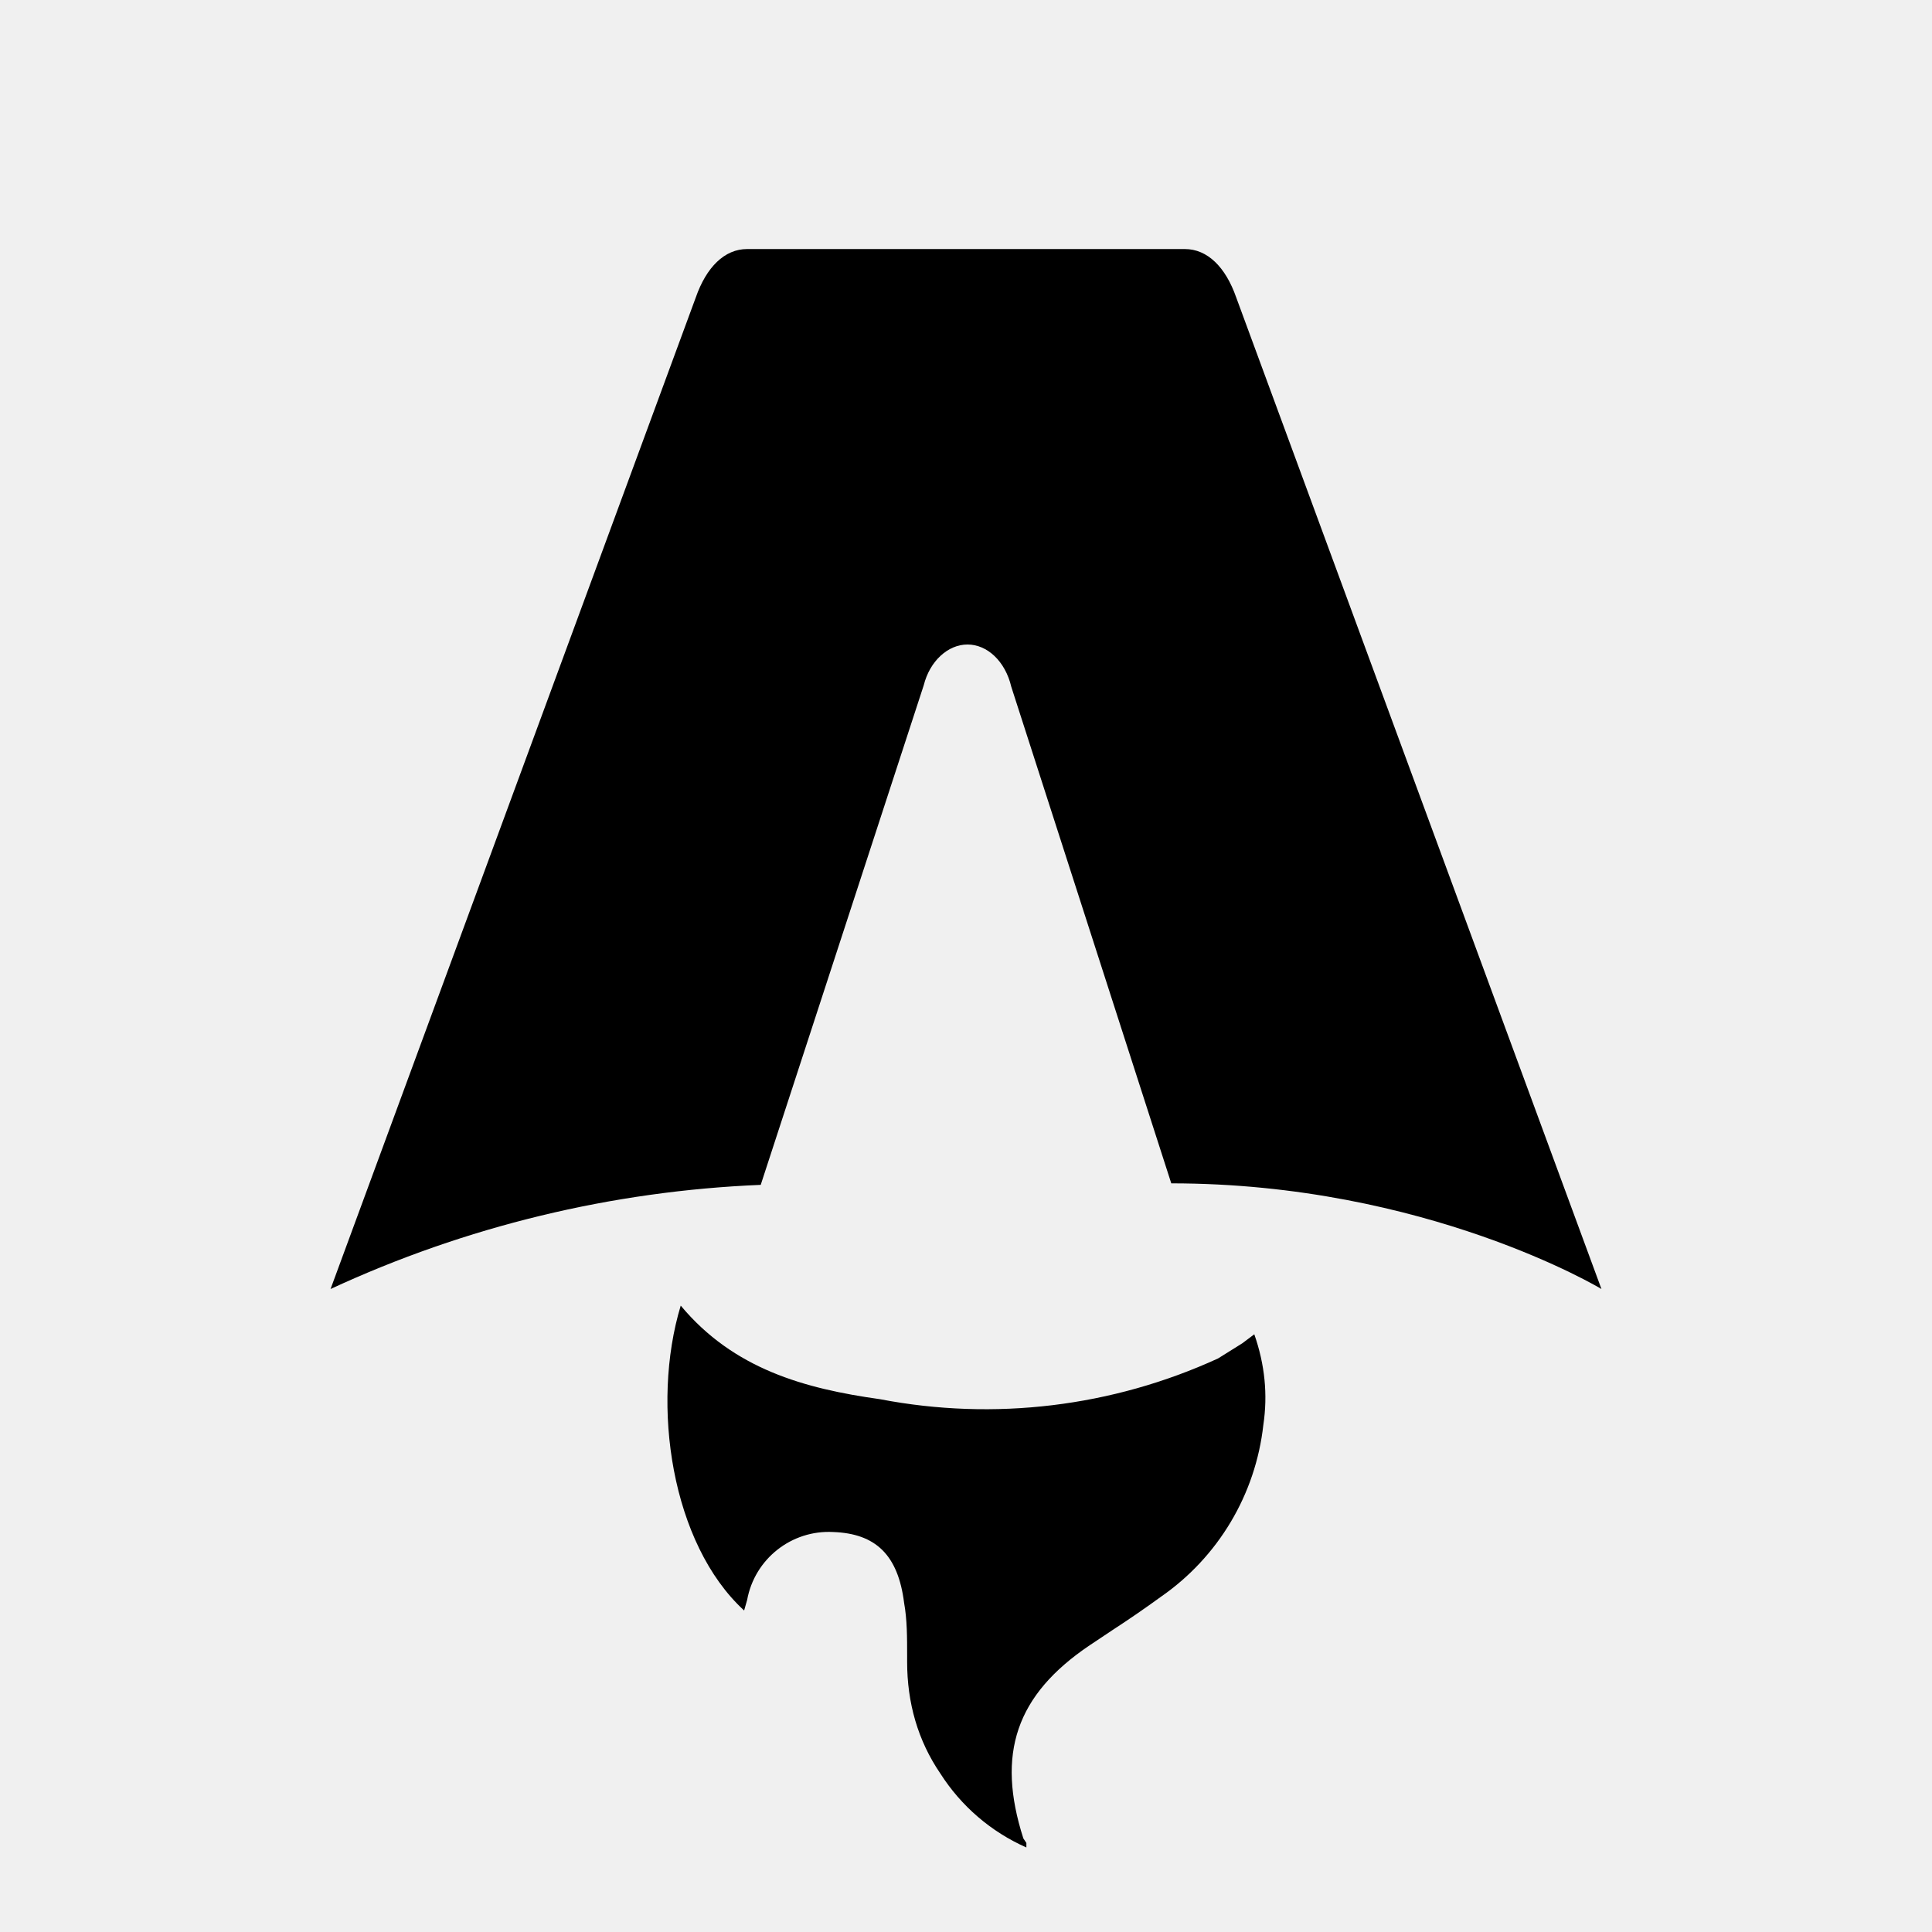
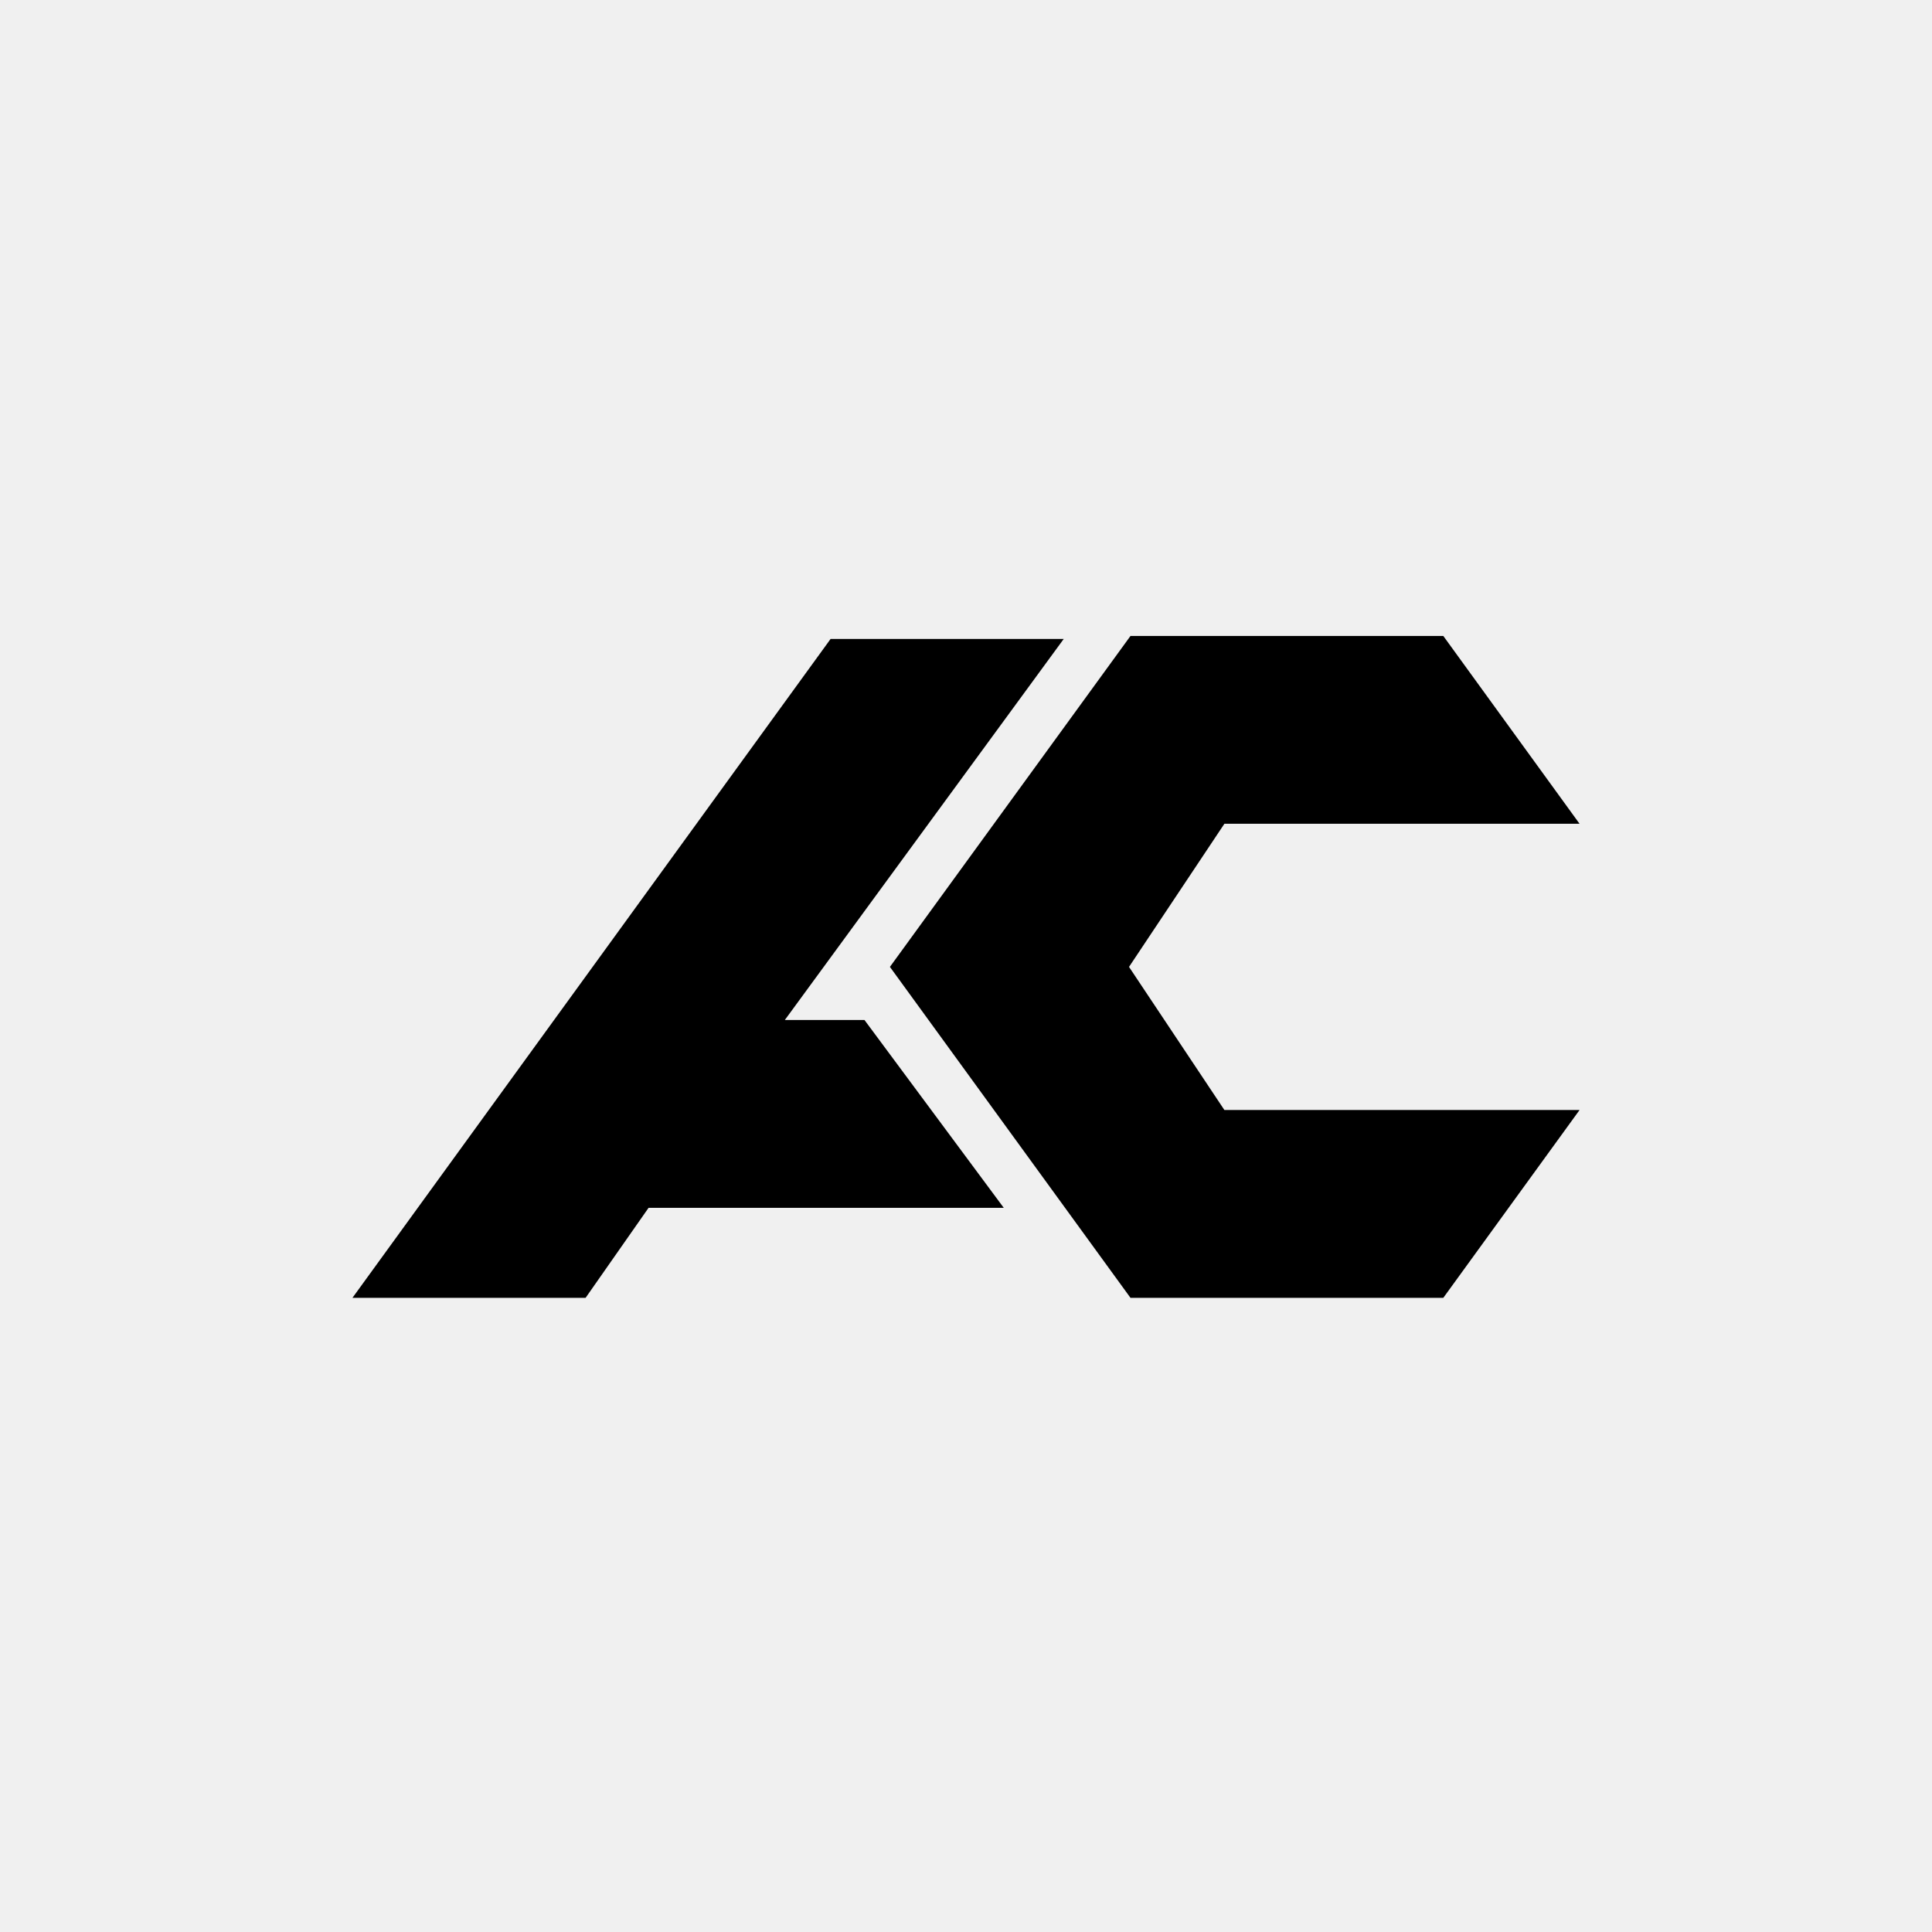
- <svg xmlns="http://www.w3.org/2000/svg" fill="none" viewBox="0 0 128 128">
-   <path d="M50.4 78.5a75.1 75.1 0 0 0-28.5 6.9l24.2-65.7c.7-2 1.9-3.2 3.4-3.2h29c1.5 0 2.7 1.2 3.4 3.2l24.2 65.7s-11.6-7-28.5-7L67 45.5c-.4-1.7-1.6-2.8-2.9-2.8-1.3 0-2.5 1.1-2.9 2.7L50.4 78.5Zm-1.1 28.2Zm-4.2-20.2c-2 6.6-.6 15.8 4.2 20.2a17.5 17.5 0 0 1 .2-.7 5.5 5.5 0 0 1 5.7-4.5c2.8.1 4.3 1.5 4.7 4.7.2 1.1.2 2.3.2 3.5v.4c0 2.7.7 5.2 2.2 7.4a13 13 0 0 0 5.7 4.9v-.3l-.2-.3c-1.8-5.6-.5-9.5 4.4-12.8l1.5-1a73 73 0 0 0 3.2-2.2 16 16 0 0 0 6.8-11.4c.3-2 .1-4-.6-6l-.8.6-1.6 1a37 37 0 0 1-22.4 2.7c-5-.7-9.7-2-13.2-6.2Z" />
+ <svg xmlns="http://www.w3.org/2000/svg" width="1080" height="1080" viewBox="0 0 1080 1080" fill="none">
+   <path d="M560.118 674.682H362.294L327.088 725H198L464.559 357.677H593.647L437.735 570.691H483L560.118 674.682Z" fill="black" />
+   <path d="M632.206 356H806.559L882 459.991H684.176L630.529 540.5L684.176 621.009H882L806.559 725H632.206L498.088 540.5L632.206 356Z" fill="black" />
+   <path d="M560.118 674.682H362.294L327.088 725H198L464.559 357.677H593.647L437.735 570.691H483L560.118 674.682Z" stroke="black" />
+   <path d="M632.206 356H806.559L882 459.991H684.176L630.529 540.5L684.176 621.009H882L806.559 725H632.206L498.088 540.5L632.206 356Z" stroke="black" />
  <style>
        path { fill: #000; }
        @media (prefers-color-scheme: dark) {
            path { fill: #FFF; }
        }
    </style>
</svg>
